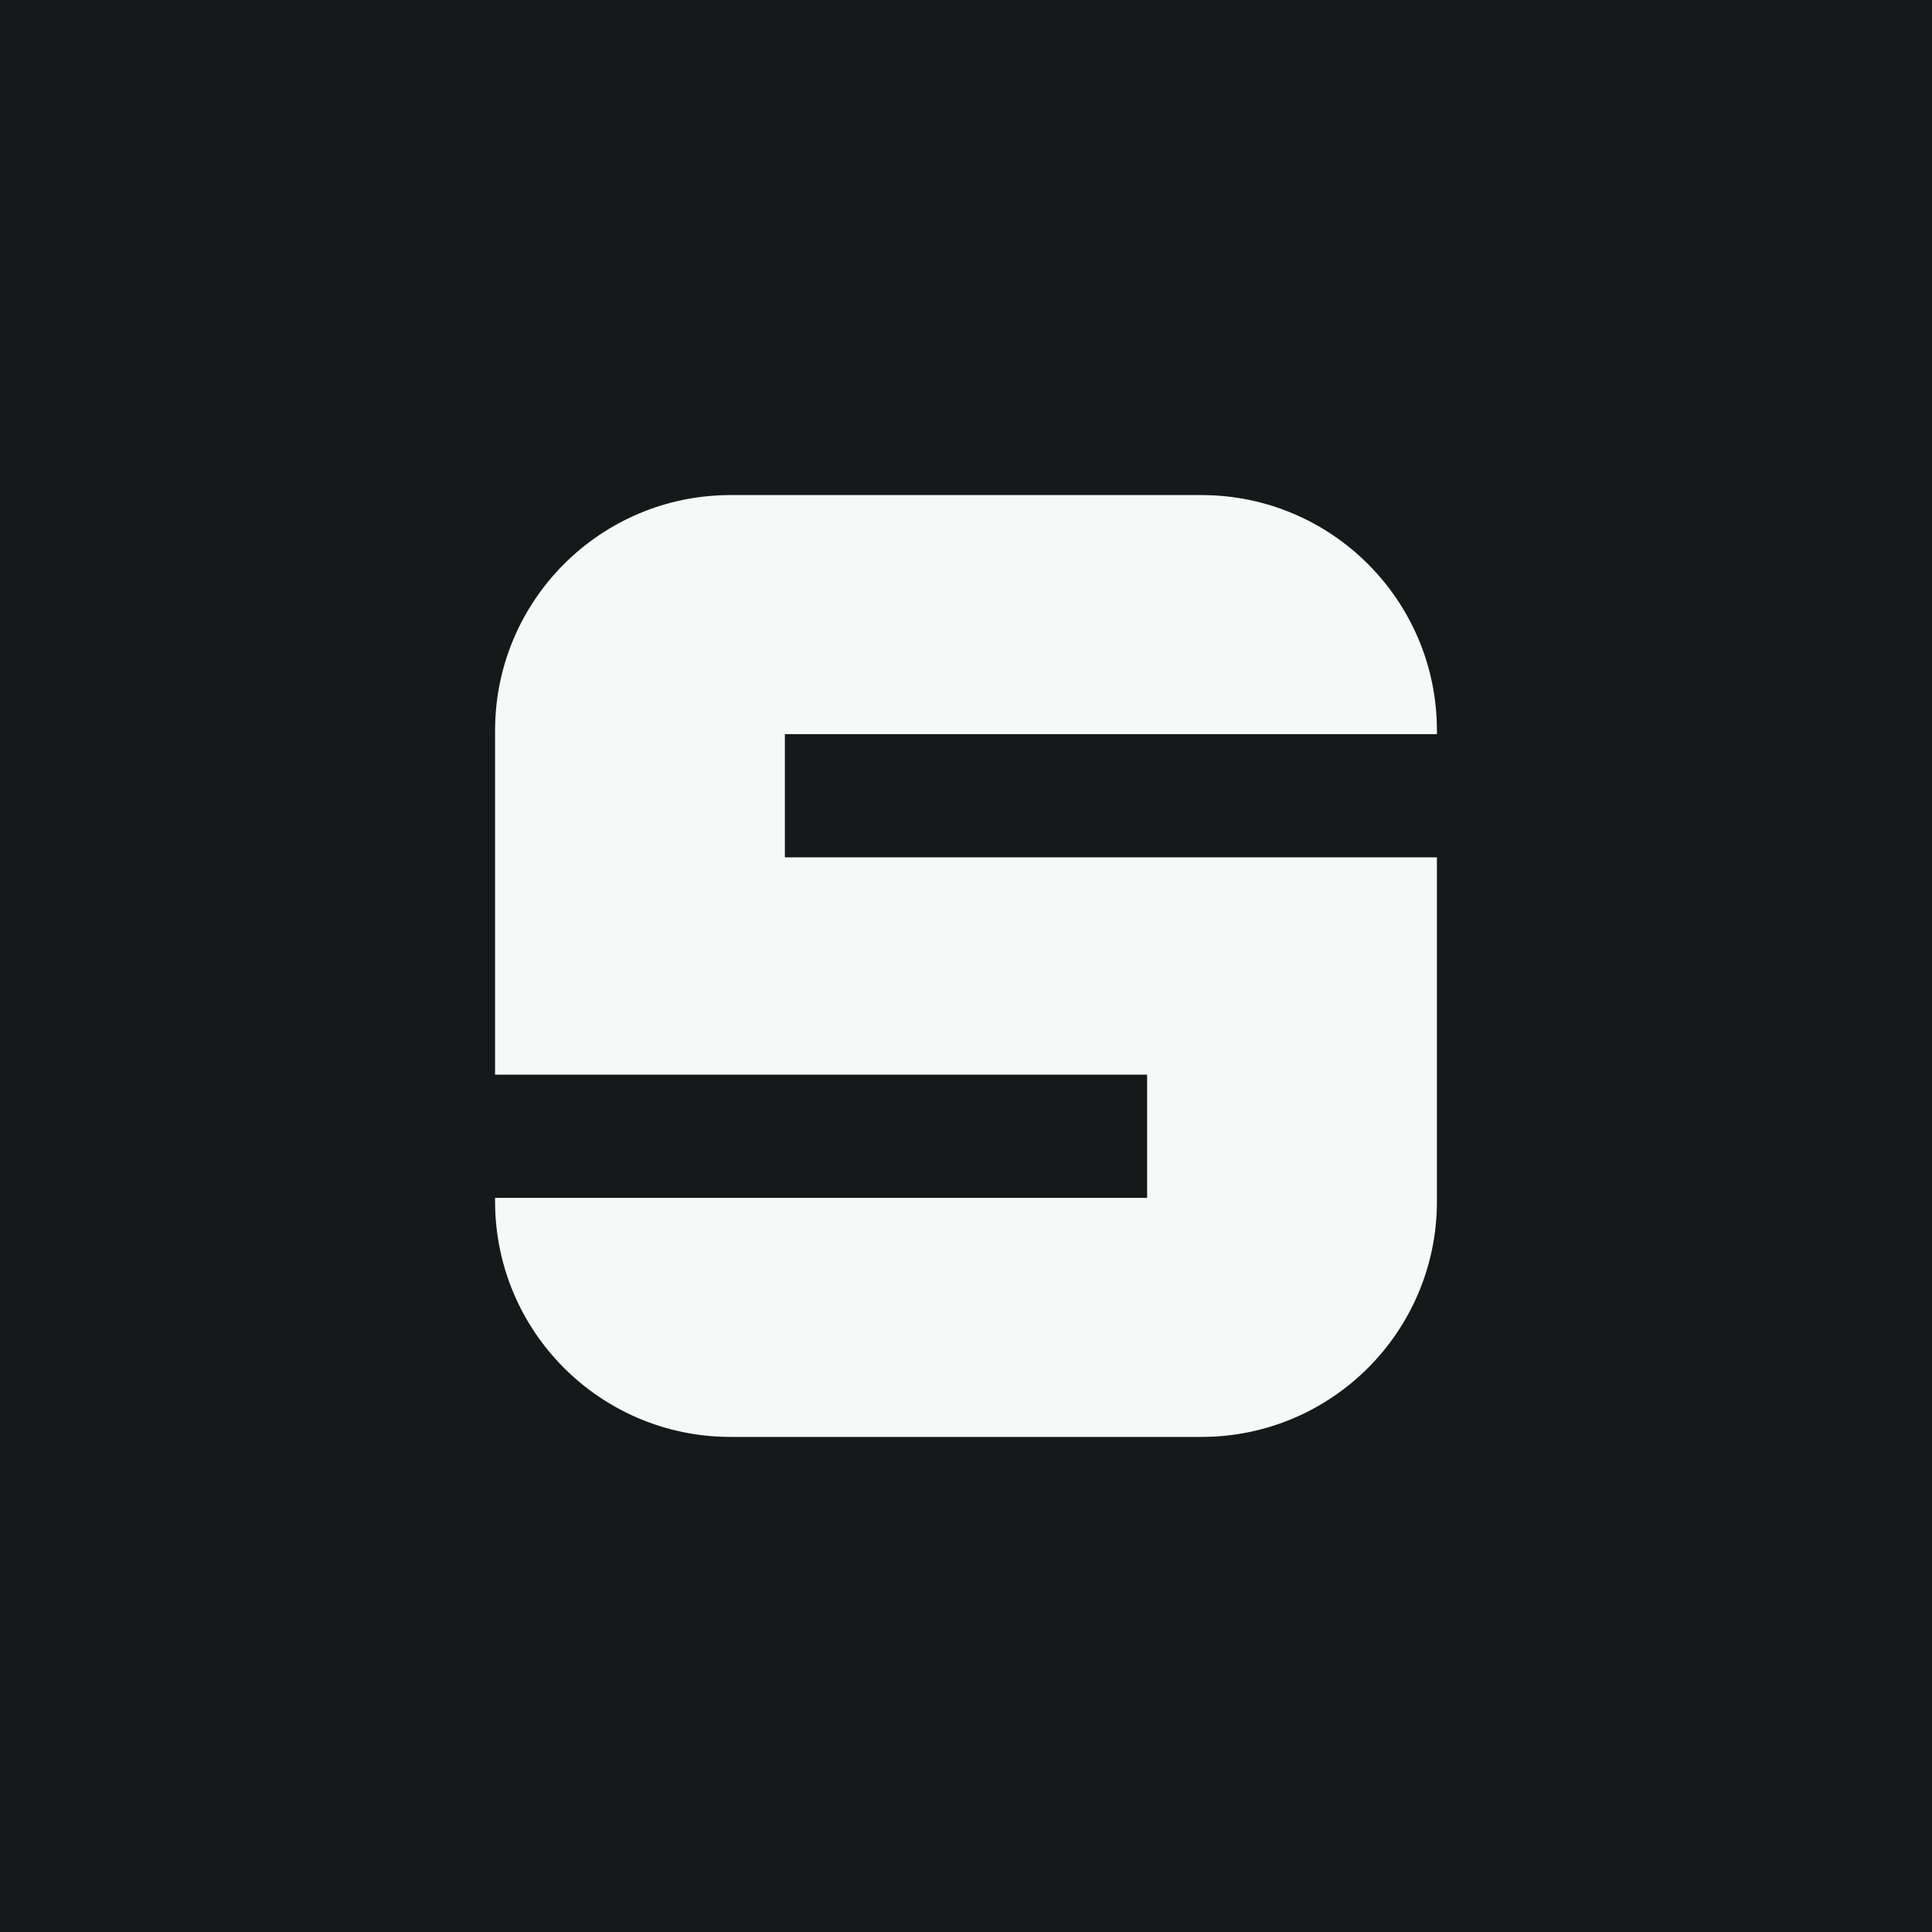
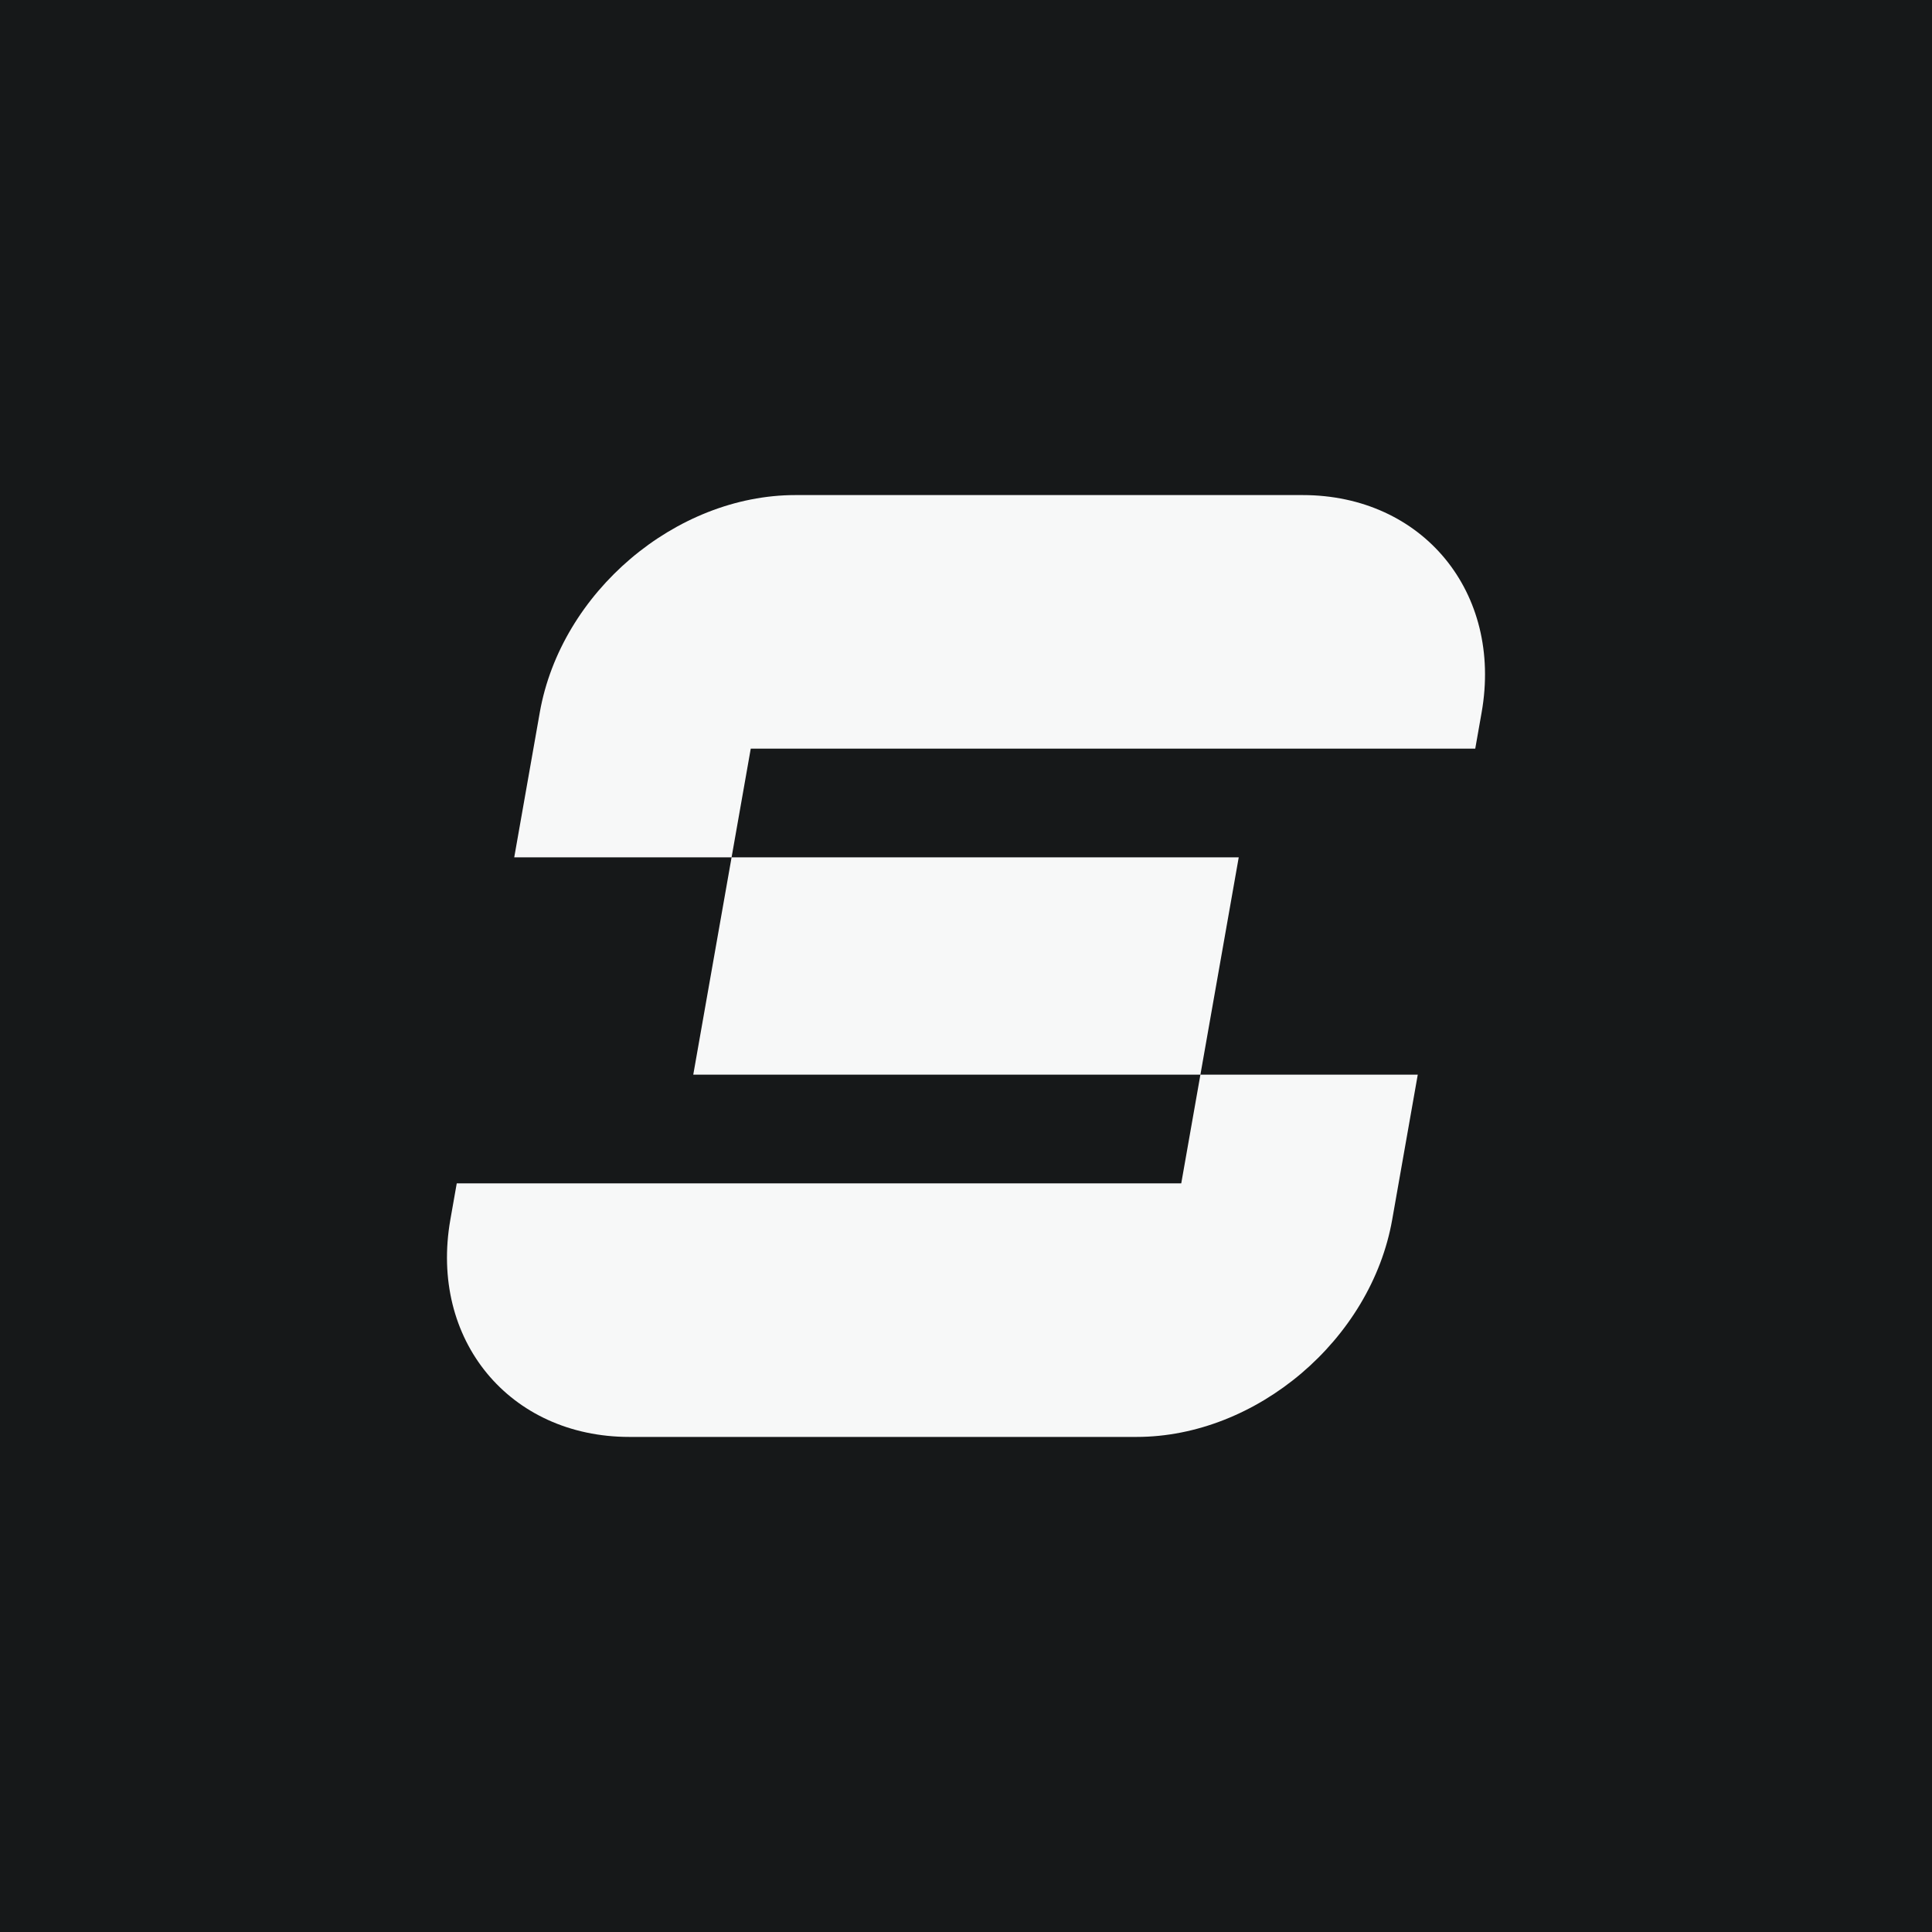
<svg xmlns="http://www.w3.org/2000/svg" viewBox="0 0 32 32">
  <rect width="32" height="32" fill="#161819" />
  <g transform="translate(6.4 6.4) scale(.6)">
-     <path fill="#f7f8f8" fill-rule="evenodd" d="M9.5 3h13A6.5 6.5 0 0 1 29 9.5v13a6.5 6.5 0 0 1-6.5 6.5h-13A6.5 6.5 0 0 1 3 22.5v-13A6.5 6.5 0 0 1 9.5 3ZM11 9.6h18V13H11ZM3 19h18v3.4H3Z" />
+     <clipPath id="sc-logo">
+       <path d="M9 3H23A6 6 0 0 1 29 9V23A6 6 0 0 1 23 29H9A6 6 0 0 1 3 23V9A6 6 0 0 1 9 3Z" />
+     </clipPath>
+     <g transform="translate(16 16) skewX(-10) translate(-16 -16)">
+       <path clip-path="url(#sc-logo)" fill="#f7f8f8" d="M3 3H29V10H3ZM3 10H9V13H3ZM9 13H23V19H9ZM23 19H29V22H23ZM3 22H29V29H3Z" />
+     </g>
  </g>
</svg>
